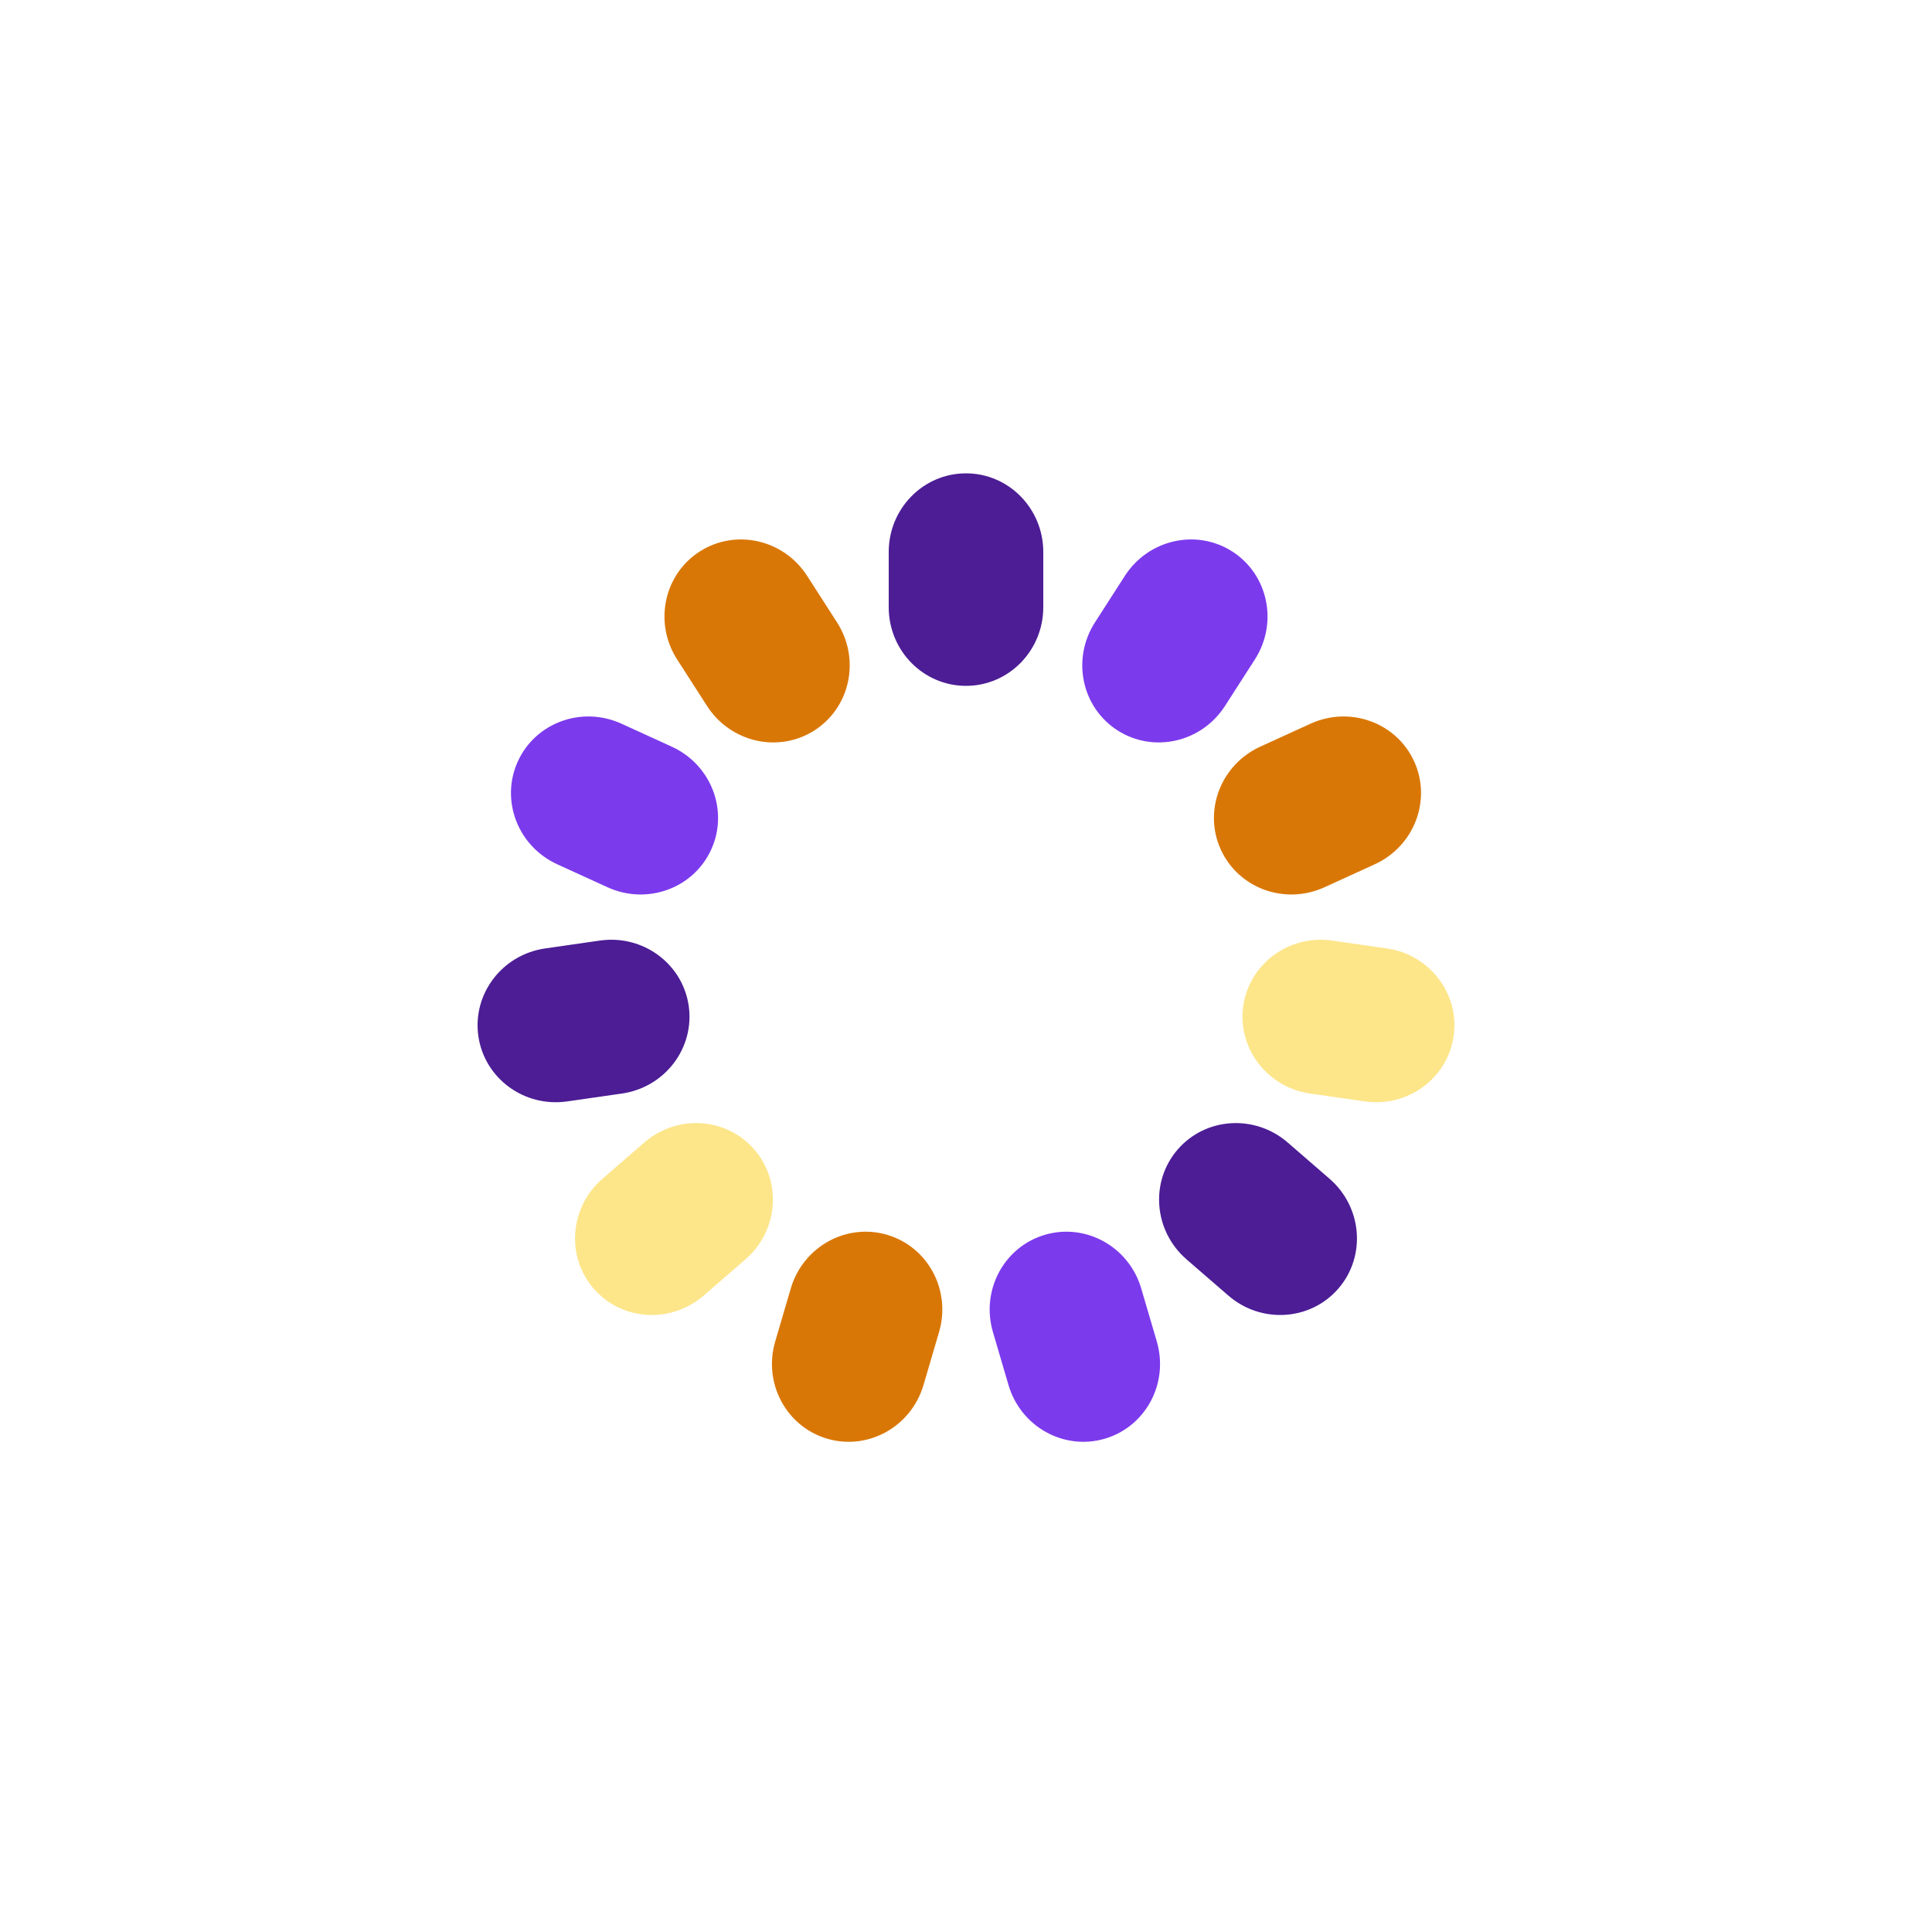
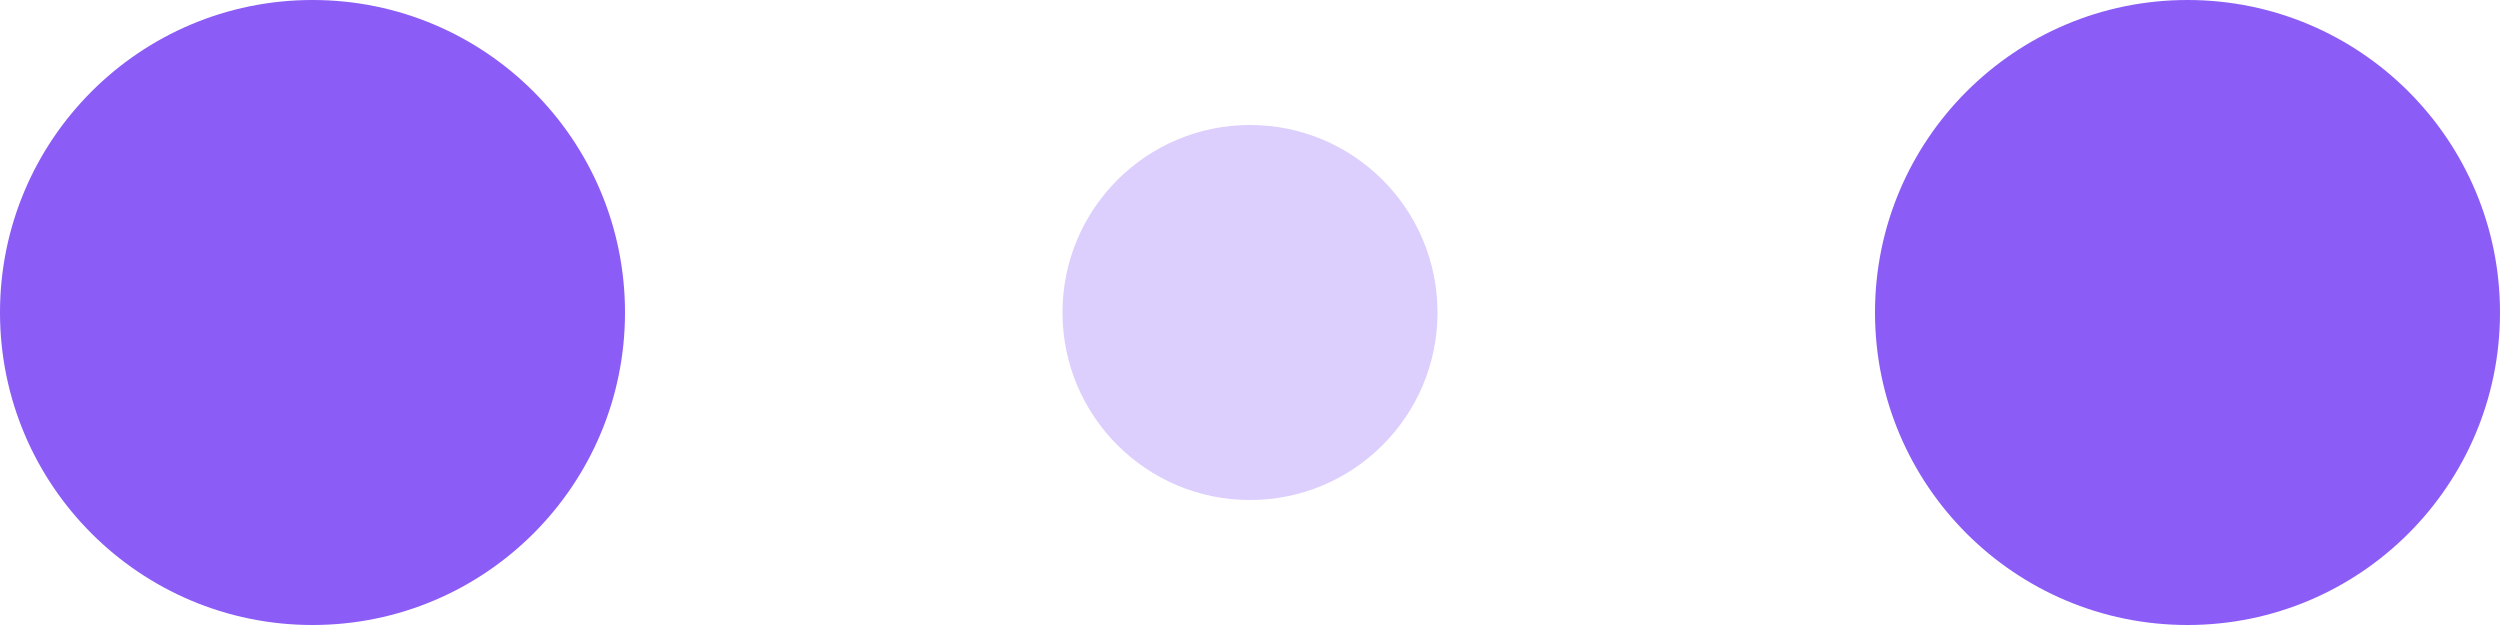
- <svg xmlns="http://www.w3.org/2000/svg" style="margin: auto; background: rgba(0, 0, 0, 0) none repeat scroll 0% 0%; display: block; shape-rendering: auto;" width="187px" height="187px" viewBox="0 0 100 100" preserveAspectRatio="xMidYMid">
-   <g transform="rotate(0 50 50)">
-     <rect x="46" y="24.5" rx="4" ry="4.07" width="8" height="11" fill="#4c1d95">
-       <animate attributeName="opacity" values="1;0" keyTimes="0;1" dur="1.316s" begin="-1.196s" repeatCount="indefinite" />
-     </rect>
-   </g>
-   <g transform="rotate(32.72727 50 50)">
-     <rect x="46" y="24.5" rx="4" ry="4.07" width="8" height="11" fill="#7c3aed">
-       <animate attributeName="opacity" values="1;0" keyTimes="0;1" dur="1.316s" begin="-1.077s" repeatCount="indefinite" />
-     </rect>
-   </g>
-   <g transform="rotate(65.45455 50 50)">
-     <rect x="46" y="24.5" rx="4" ry="4.07" width="8" height="11" fill="#d97706">
-       <animate attributeName="opacity" values="1;0" keyTimes="0;1" dur="1.316s" begin="-0.957s" repeatCount="indefinite" />
-     </rect>
-   </g>
-   <g transform="rotate(98.18182 50 50)">
-     <rect x="46" y="24.5" rx="4" ry="4.07" width="8" height="11" fill="#fde68a">
-       <animate attributeName="opacity" values="1;0" keyTimes="0;1" dur="1.316s" begin="-0.837s" repeatCount="indefinite" />
-     </rect>
-   </g>
-   <g transform="rotate(130.9091 50 50)">
-     <rect x="46" y="24.5" rx="4" ry="4.07" width="8" height="11" fill="#4c1d95">
-       <animate attributeName="opacity" values="1;0" keyTimes="0;1" dur="1.316s" begin="-0.718s" repeatCount="indefinite" />
-     </rect>
-   </g>
-   <g transform="rotate(163.6364 50 50)">
-     <rect x="46" y="24.5" rx="4" ry="4.07" width="8" height="11" fill="#7c3aed">
-       <animate attributeName="opacity" values="1;0" keyTimes="0;1" dur="1.316s" begin="-0.598s" repeatCount="indefinite" />
-     </rect>
-   </g>
-   <g transform="rotate(196.3636 50 50)">
-     <rect x="46" y="24.5" rx="4" ry="4.07" width="8" height="11" fill="#d97706">
-       <animate attributeName="opacity" values="1;0" keyTimes="0;1" dur="1.316s" begin="-0.478s" repeatCount="indefinite" />
-     </rect>
-   </g>
-   <g transform="rotate(229.0909 50 50)">
-     <rect x="46" y="24.5" rx="4" ry="4.07" width="8" height="11" fill="#fde68a">
-       <animate attributeName="opacity" values="1;0" keyTimes="0;1" dur="1.316s" begin="-0.359s" repeatCount="indefinite" />
-     </rect>
-   </g>
-   <g transform="rotate(261.8182 50 50)">
-     <rect x="46" y="24.5" rx="4" ry="4.07" width="8" height="11" fill="#4c1d95">
-       <animate attributeName="opacity" values="1;0" keyTimes="0;1" dur="1.316s" begin="-0.239s" repeatCount="indefinite" />
-     </rect>
-   </g>
-   <g transform="rotate(294.5455 50 50)">
-     <rect x="46" y="24.5" rx="4" ry="4.07" width="8" height="11" fill="#7c3aed">
-       <animate attributeName="opacity" values="1;0" keyTimes="0;1" dur="1.316s" begin="-0.12s" repeatCount="indefinite" />
-     </rect>
-   </g>
-   <g transform="rotate(327.2727 50 50)">
-     <rect x="46" y="24.5" rx="4" ry="4.07" width="8" height="11" fill="#d97706">
-       <animate attributeName="opacity" values="1;0" keyTimes="0;1" dur="1.316s" begin="0s" repeatCount="indefinite" />
-     </rect>
-   </g>
+ <svg xmlns="http://www.w3.org/2000/svg" width="120" height="30" viewBox="0 0 120 30" fill="#8B5CF6">
+   <circle cx="15" cy="15" r="15">
+     <animate attributeName="r" from="15" to="15" begin="0s" dur="0.8s" values="15;9;15" calcMode="linear" repeatCount="indefinite" />
+     <animate attributeName="fill-opacity" from="1" to="1" begin="0s" dur="0.8s" values="1;.5;1" calcMode="linear" repeatCount="indefinite" />
+   </circle>
+   <circle cx="60" cy="15" r="9" fill-opacity="0.3">
+     <animate attributeName="r" from="9" to="9" begin="0s" dur="0.8s" values="9;15;9" calcMode="linear" repeatCount="indefinite" />
+     <animate attributeName="fill-opacity" from="0.5" to="0.5" begin="0s" dur="0.8s" values=".5;1;.5" calcMode="linear" repeatCount="indefinite" />
+   </circle>
+   <circle cx="105" cy="15" r="15">
+     <animate attributeName="r" from="15" to="15" begin="0s" dur="0.8s" values="15;9;15" calcMode="linear" repeatCount="indefinite" />
+     <animate attributeName="fill-opacity" from="1" to="1" begin="0s" dur="0.8s" values="1;.5;1" calcMode="linear" repeatCount="indefinite" />
+   </circle>
</svg>
